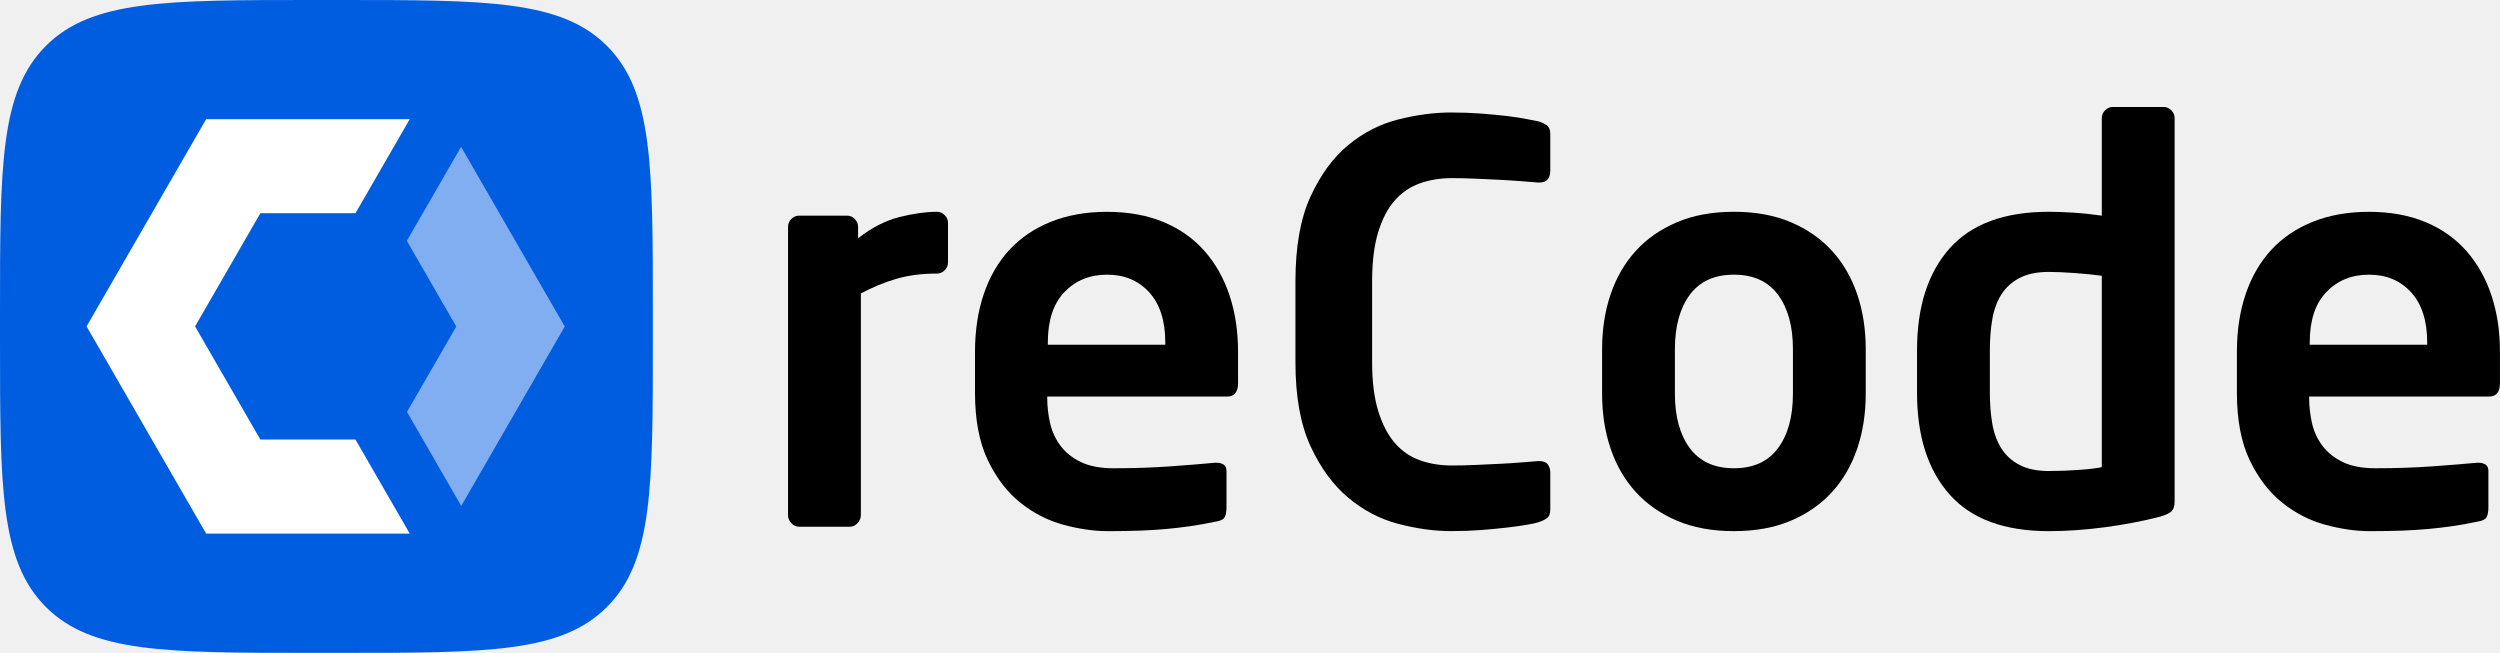
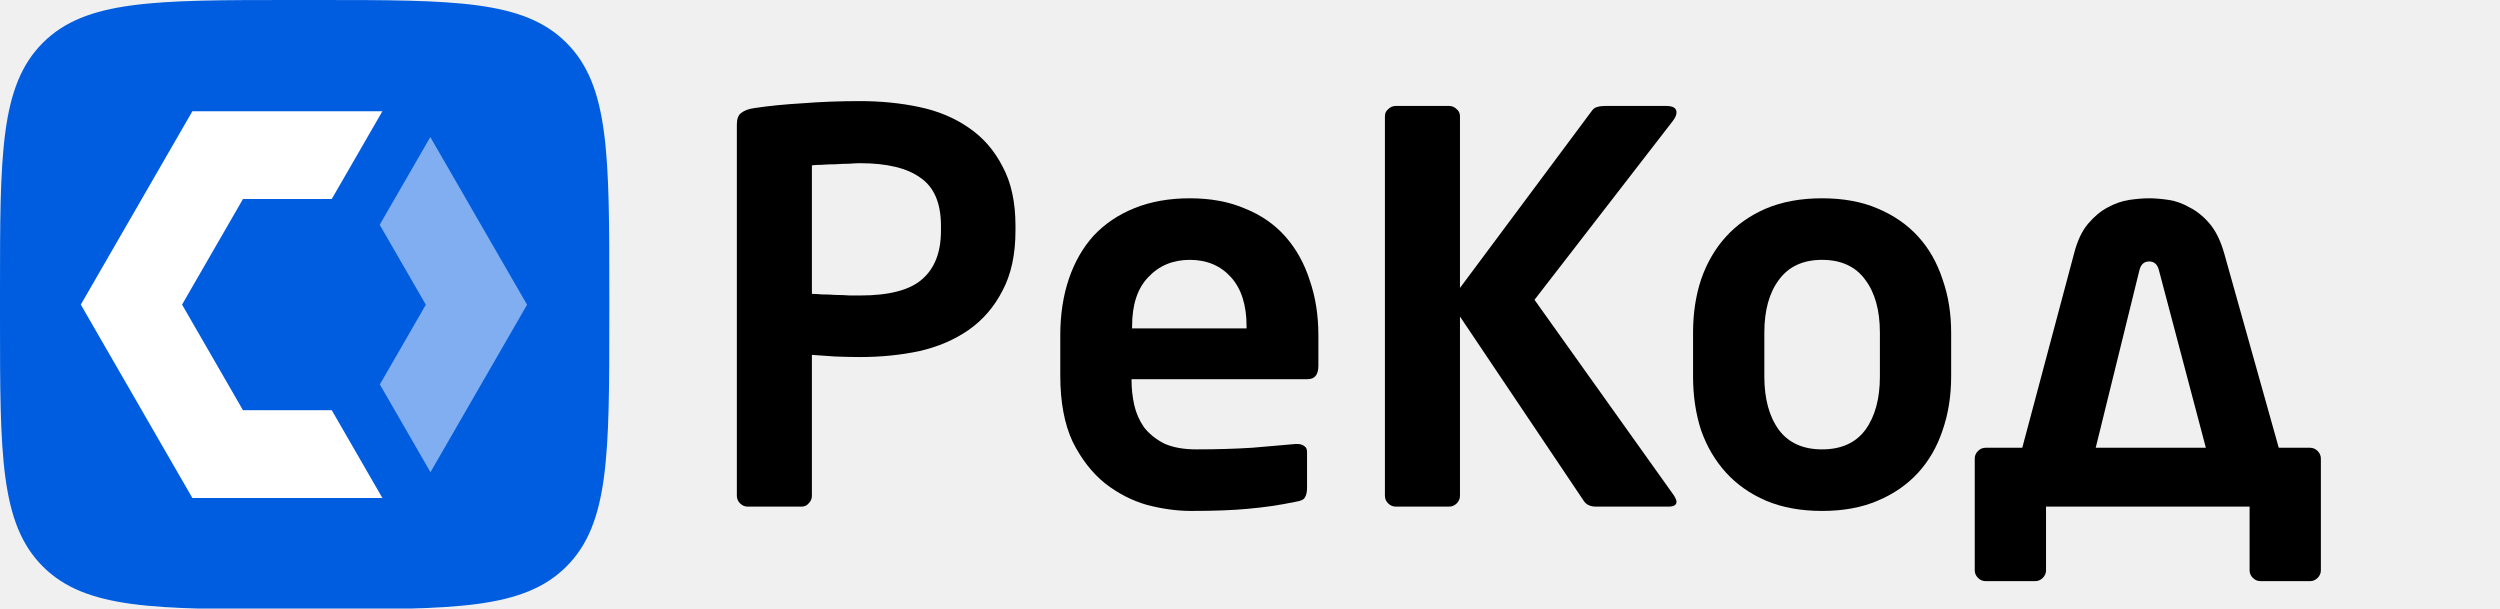
- <svg xmlns="http://www.w3.org/2000/svg" id="_Слой_2" data-name="Слой 2" viewBox="0 0 1273 332.42">
+ <svg xmlns="http://www.w3.org/2000/svg" width="1364" height="332" viewBox="0 0 1364 332" fill="none">
+   <g clip-path="url(#clip0_2122_658)">
+     <path d="M0 159.56C0 84.34 0 46.73 23.37 23.37C46.73 0 84.34 0 159.56 0H172.86C248.08 0 285.69 0 309.06 23.37C332.43 46.74 332.43 84.35 332.43 159.57V172.87C332.43 248.09 332.43 285.7 309.06 309.07C285.69 332.44 248.08 332.44 172.86 332.44H159.56C84.34 332.44 46.73 332.44 23.36 309.07C0 285.69 0 248.08 0 172.86V159.56Z" fill="#005DE0" />
+     <path d="M132.58 223.83L99.33 166.2L132.58 108.57H181.01L208.63 60.69H104.96L44.09 166.2L104.96 271.7H208.63L181.01 223.82H132.58V223.83Z" fill="white" />
+     <path opacity="0.5" d="M287.57 166.26L234.86 257.63L207.24 209.75L232.33 166.26L207.16 122.64L234.78 74.77L287.57 166.26Z" fill="white" />
+     <path d="M554.043 125.865C554.043 138.828 551.686 149.728 546.972 158.567C542.455 167.405 536.268 174.574 528.412 180.073C520.752 185.376 511.816 189.206 501.603 191.563C491.39 193.723 480.588 194.803 469.196 194.803C465.268 194.803 460.751 194.705 455.644 194.509C450.538 194.116 446.315 193.821 442.976 193.625V270.517C442.976 272.089 442.387 273.464 441.208 274.642C440.226 275.82 438.95 276.41 437.379 276.41H407.918C406.347 276.41 404.972 275.82 403.793 274.642C402.615 273.464 402.026 272.089 402.026 270.517V67.828C402.026 64.882 402.811 62.819 404.382 61.641C406.15 60.266 408.507 59.382 411.453 58.989C419.113 57.811 427.951 56.927 437.968 56.338C447.984 55.552 458.394 55.16 469.196 55.16C480.588 55.16 491.39 56.24 501.603 58.4C511.816 60.561 520.752 64.292 528.412 69.595C536.268 74.898 542.455 81.969 546.972 90.807C551.686 99.449 554.043 110.251 554.043 123.214V125.865ZM513.387 123.214C513.387 110.84 509.655 102.1 502.192 96.994C494.925 91.691 483.926 89.039 469.196 89.039C467.625 89.039 465.563 89.138 463.009 89.334C460.652 89.334 458.197 89.432 455.644 89.629C453.091 89.629 450.636 89.727 448.279 89.923C446.119 89.923 444.351 90.021 442.976 90.218V160.334C444.154 160.334 445.922 160.433 448.279 160.629C450.832 160.629 453.386 160.727 455.939 160.924C458.688 160.924 461.242 161.022 463.599 161.218C466.152 161.218 468.018 161.218 469.196 161.218C485.105 161.218 496.398 158.272 503.076 152.38C509.95 146.488 513.387 137.65 513.387 125.865V123.214Z" fill="black" />
+     <path d="M719.311 199.517C719.311 204.427 717.347 206.882 713.419 206.882H617.377V207.766C617.377 212.087 617.868 216.506 618.85 221.023C619.832 225.344 621.599 229.371 624.153 233.102C626.902 236.638 630.536 239.584 635.053 241.941C639.767 244.101 645.659 245.181 652.73 245.181C663.532 245.181 673.647 244.887 683.074 244.297C692.698 243.512 700.652 242.824 706.937 242.235H707.821C709.392 242.235 710.669 242.628 711.651 243.414C712.633 244.003 713.124 245.083 713.124 246.654V266.098C713.124 268.455 712.731 270.223 711.946 271.401C711.356 272.58 709.687 273.365 706.937 273.758C702.224 274.74 697.804 275.526 693.68 276.115C689.555 276.704 685.333 277.195 681.012 277.588C676.887 277.981 672.272 278.275 667.165 278.472C662.255 278.668 656.461 278.766 649.783 278.766C642.32 278.766 634.366 277.686 625.92 275.526C617.671 273.169 610.011 269.241 602.941 263.742C595.87 258.046 589.978 250.484 585.264 241.057C580.747 231.433 578.488 219.354 578.488 204.82V183.019C578.488 171.628 580.06 161.316 583.202 152.085C586.345 142.854 590.862 134.998 596.754 128.517C602.843 122.035 610.306 117.027 619.144 113.492C627.983 109.957 637.999 108.189 649.194 108.189C660.586 108.189 670.602 110.055 679.244 113.786C688.082 117.322 695.448 122.428 701.34 129.106C707.232 135.784 711.651 143.738 714.597 152.969C717.74 162.004 719.311 172.02 719.311 183.019V199.517ZM680.128 178.011C680.128 166.423 677.28 157.486 671.584 151.202C665.889 144.917 658.425 141.774 649.194 141.774C639.963 141.774 632.402 144.917 626.509 151.202C620.617 157.29 617.671 166.226 617.671 178.011V179.189H680.128V178.011Z" fill="black" />
+     <path d="M914.7 273.758C914.7 275.526 913.227 276.41 910.281 276.41H870.803C867.661 276.41 865.402 275.329 864.027 273.169L796.562 172.708V270.517C796.562 272.089 795.973 273.464 794.795 274.642C793.616 275.82 792.241 276.41 790.67 276.41H761.504C759.933 276.41 758.558 275.82 757.38 274.642C756.201 273.464 755.612 272.089 755.612 270.517V63.408C755.612 61.837 756.201 60.561 757.38 59.579C758.558 58.4 759.933 57.811 761.504 57.811H790.67C792.241 57.811 793.616 58.4 794.795 59.579C795.973 60.561 796.562 61.837 796.562 63.408V157.094L868.741 60.168C869.527 59.186 870.411 58.597 871.393 58.4C872.571 58.007 873.946 57.811 875.517 57.811H909.102C912.834 57.811 914.7 58.989 914.7 61.346C914.7 62.721 914.012 64.292 912.638 66.06L837.218 163.575L913.227 270.223C914.209 271.794 914.7 272.973 914.7 273.758Z" fill="black" />
+     <path d="M1064.55 205.409C1064.55 216.015 1062.98 225.835 1059.84 234.87C1056.89 243.708 1052.47 251.368 1046.58 257.849C1040.69 264.331 1033.33 269.437 1024.49 273.169C1015.85 276.901 1005.73 278.766 994.143 278.766C982.555 278.766 972.342 276.901 963.503 273.169C954.862 269.437 947.595 264.331 941.702 257.849C935.81 251.368 931.293 243.708 928.151 234.87C925.204 225.835 923.731 216.015 923.731 205.409V181.546C923.731 170.94 925.204 161.218 928.151 152.38C931.293 143.345 935.81 135.587 941.702 129.106C947.595 122.625 954.862 117.518 963.503 113.786C972.342 110.055 982.555 108.189 994.143 108.189C1005.73 108.189 1015.85 110.055 1024.49 113.786C1033.33 117.518 1040.69 122.625 1046.58 129.106C1052.47 135.587 1056.89 143.345 1059.84 152.38C1062.98 161.218 1064.55 170.94 1064.55 181.546V205.409ZM1025.67 181.546C1025.67 169.369 1023.01 159.745 1017.71 152.675C1012.41 145.408 1004.55 141.774 994.143 141.774C983.733 141.774 975.877 145.408 970.574 152.675C965.271 159.745 962.62 169.369 962.62 181.546V205.409C962.62 217.586 965.271 227.308 970.574 234.575C975.877 241.646 983.733 245.181 994.143 245.181C1004.55 245.181 1012.41 241.646 1017.71 234.575C1023.01 227.308 1025.67 217.586 1025.67 205.409V181.546Z" fill="black" />
+     <path d="M1116.31 276.41V311.173C1116.31 312.745 1115.72 314.119 1114.54 315.298C1113.37 316.476 1111.99 317.065 1110.42 317.065H1083.32C1081.75 317.065 1080.37 316.476 1079.19 315.298C1078.01 314.119 1077.42 312.745 1077.42 311.173V250.19C1077.42 248.618 1078.01 247.244 1079.19 246.065C1080.37 244.887 1081.75 244.297 1083.32 244.297H1103.35L1131.63 138.239C1133.4 131.365 1135.95 125.964 1139.29 122.035C1142.63 118.107 1146.17 115.161 1149.9 113.197C1153.83 111.037 1157.75 109.662 1161.68 109.073C1165.81 108.483 1169.44 108.189 1172.58 108.189C1175.72 108.189 1179.26 108.483 1183.19 109.073C1187.12 109.662 1190.95 111.037 1194.68 113.197C1198.61 115.161 1202.24 118.107 1205.58 122.035C1208.92 125.964 1211.57 131.365 1213.53 138.239L1243.29 244.297H1260.38C1261.95 244.297 1263.32 244.887 1264.5 246.065C1265.68 247.244 1266.27 248.618 1266.27 250.19V311.173C1266.27 312.745 1265.68 314.119 1264.5 315.298C1263.32 316.476 1261.95 317.065 1260.38 317.065H1233.27C1231.7 317.065 1230.33 316.476 1229.15 315.298C1227.97 314.119 1227.38 312.745 1227.38 311.173V276.41H1116.31ZM1143.42 244.297H1203.52L1177.89 147.372C1177.1 144.229 1175.33 142.658 1172.58 142.658C1169.83 142.658 1168.07 144.229 1167.28 147.372L1143.42 244.297Z" fill="black" />
+   </g>
  <defs>
-     <style>
-       .cls-1, .cls-2 {
-         fill: #fff;
-       }
- 
-       .cls-3 {
-         fill: #005de0;
-       }
- 
-       .cls-2 {
-         opacity: .5;
-       }
-     </style>
+     <clipPath id="clip0_2122_658">
+       <rect width="1364" height="332" fill="white" />
+     </clipPath>
  </defs>
-   <g id="_Лого_reCode_ENG_MINIMIZED_" data-name="Лого reCode [ENG MINIMIZED]">
-     <path class="cls-3" d="m0,159.56C0,84.34,0,46.73,23.37,23.37,46.73,0,84.34,0,159.56,0h13.3c75.22,0,112.83,0,136.2,23.37,23.37,23.37,23.37,60.98,23.37,136.2v13.3c0,75.22,0,112.83-23.37,136.2-23.37,23.37-60.98,23.37-136.2,23.37h-13.3c-75.22,0-112.83,0-136.2-23.37C0,285.69,0,248.08,0,172.86v-13.3Z" />
-     <path class="cls-1" d="m132.58,223.83l-33.25-57.63,33.25-57.63h48.43l27.62-47.88h-103.67l-60.87,105.51,60.87,105.5h103.67l-27.62-47.88h-48.43Z" />
-     <polygon class="cls-2" points="287.57 166.26 234.86 257.63 207.24 209.75 232.33 166.26 207.16 122.64 234.78 74.77 287.57 166.26" />
-     <g>
-       <path d="m481.03,137.61c-1.12,1.12-2.44,1.69-3.93,1.69-7.68,0-14.56.89-20.64,2.67-6.09,1.78-12.12,4.26-18.11,7.44v112.9c0,1.5-.56,2.86-1.69,4.07-1.12,1.22-2.44,1.83-3.93,1.83h-25.84c-1.5,0-2.81-.61-3.93-1.83-1.12-1.22-1.69-2.57-1.69-4.07V115.43c0-1.5.56-2.81,1.69-3.93,1.12-1.12,2.43-1.69,3.93-1.69h24.43c1.5,0,2.81.56,3.93,1.69s1.69,2.44,1.69,3.93v5.9c6.92-5.43,13.95-9.03,21.06-10.81,7.11-1.78,13.48-2.67,19.1-2.67,1.5,0,2.81.56,3.93,1.69,1.12,1.12,1.69,2.44,1.69,3.93v20.22c0,1.5-.56,2.81-1.69,3.93Z" />
-       <path d="m630.44,194.91c0,4.68-1.87,7.02-5.62,7.02h-91.56v.84c0,4.12.47,8.28,1.4,12.5.93,4.21,2.67,8.05,5.2,11.51,2.53,3.47,5.99,6.28,10.39,8.43,4.4,2.15,9.97,3.23,16.71,3.23,10.29,0,19.98-.32,29.07-.98,9.08-.65,16.61-1.26,22.61-1.83h.84c1.5,0,2.71.33,3.65.98.93.66,1.4,1.73,1.4,3.23v18.54c0,2.25-.33,3.93-.98,5.06-.66,1.12-2.3,1.87-4.91,2.25-4.49.94-8.71,1.69-12.64,2.25-3.93.56-7.91,1.03-11.94,1.4-4.03.37-8.43.65-13.2.84-4.77.18-10.35.28-16.71.28-7.12,0-14.65-1.08-22.59-3.23-7.95-2.15-15.27-5.9-21.96-11.23-6.69-5.34-12.22-12.54-16.58-21.62-4.37-9.08-6.55-20.55-6.55-34.4v-20.78c0-10.86,1.49-20.69,4.48-29.49,2.99-8.8,7.33-16.29,13.03-22.47,5.7-6.18,12.75-10.95,21.16-14.32,8.41-3.37,17.93-5.06,28.59-5.06s20.41,1.73,28.72,5.2c8.31,3.47,15.27,8.38,20.88,14.74,5.6,6.37,9.86,13.9,12.75,22.61,2.9,8.71,4.34,18.3,4.34,28.79v15.73Zm-37.07-20.5c0-11.04-2.73-19.56-8.18-25.56-5.46-5.99-12.61-8.99-21.44-8.99s-16.08,2.95-21.73,8.85c-5.64,5.9-8.47,14.46-8.47,25.7v1.12h59.82v-1.12Z" />
-       <path d="m787.71,263.85c-1.12.84-2.62,1.54-4.49,2.11-1.12.38-3.05.8-5.76,1.26-2.72.47-6.04.94-9.97,1.4s-8.33.89-13.2,1.26c-4.87.37-10.02.56-15.45.56-8.43,0-17.32-1.22-26.68-3.65-9.36-2.43-17.89-6.88-25.61-13.34-7.71-6.46-14.13-15.21-19.24-26.26-5.11-11.04-7.67-25.28-7.67-42.69v-41.28c0-17.6,2.55-31.97,7.67-43.11,5.11-11.14,11.53-19.89,19.24-26.26,7.71-6.36,16.25-10.72,25.61-13.06,9.36-2.34,18.25-3.51,26.68-3.51,5.43,0,10.58.19,15.45.56,4.87.38,9.27.8,13.2,1.26,3.93.47,7.25.98,9.97,1.54,2.71.56,4.63.94,5.76,1.12,1.87.56,3.37,1.26,4.49,2.11,1.12.84,1.69,2.3,1.69,4.35v18.82c0,1.69-.42,3.09-1.26,4.21s-2.3,1.69-4.35,1.69h-.56c-2.44-.18-5.38-.42-8.85-.7-3.47-.28-7.16-.51-11.09-.7-3.93-.18-7.96-.37-12.08-.56-4.12-.18-8.05-.28-11.8-.28-5.99,0-11.47.89-16.43,2.67-4.96,1.78-9.22,4.68-12.78,8.71-3.56,4.03-6.37,9.41-8.43,16.15-2.06,6.74-3.09,15.07-3.09,25v41.28c0,9.74,1.03,17.97,3.09,24.71,2.06,6.74,4.87,12.17,8.43,16.29,3.55,4.12,7.82,7.07,12.78,8.85,4.96,1.78,10.44,2.67,16.43,2.67,3.74,0,7.67-.09,11.8-.28,4.12-.18,8.14-.37,12.08-.56,3.93-.18,7.63-.42,11.09-.7,3.46-.28,6.41-.51,8.85-.7h.56c2.06,0,3.51.56,4.35,1.69.84,1.12,1.26,2.53,1.26,4.21v18.82c0,2.06-.56,3.51-1.69,4.35Z" />
-       <path d="m950.03,200.52c0,10.11-1.45,19.43-4.35,27.94-2.91,8.52-7.16,15.87-12.78,22.05-5.62,6.18-12.59,11.05-20.92,14.6-8.33,3.55-18.02,5.34-29.07,5.34s-20.74-1.78-29.07-5.34c-8.33-3.55-15.31-8.43-20.92-14.6-5.62-6.18-9.88-13.52-12.78-22.05-2.91-8.52-4.35-17.83-4.35-27.94v-22.75c0-10.11,1.45-19.42,4.35-27.94,2.9-8.52,7.16-15.87,12.78-22.05,5.62-6.18,12.59-11.05,20.92-14.6,8.33-3.55,18.02-5.34,29.07-5.34s20.73,1.78,29.07,5.34c8.33,3.56,15.31,8.43,20.92,14.6,5.62,6.18,9.87,13.53,12.78,22.05,2.9,8.52,4.35,17.83,4.35,27.94v22.75Zm-37.07-22.75c0-11.61-2.53-20.83-7.58-27.66-5.06-6.83-12.55-10.25-22.47-10.25s-17.41,3.42-22.47,10.25c-5.06,6.84-7.58,16.06-7.58,27.66v22.75c0,11.61,2.53,20.83,7.58,27.66,5.06,6.84,12.54,10.25,22.47,10.25s17.41-3.41,22.47-10.25c5.06-6.83,7.58-16.05,7.58-27.66v-22.75Z" />
-       <path d="m1107.3,255.57c0,2.06-.47,3.61-1.4,4.63-.94,1.03-3,2.01-6.18,2.95-8.8,2.25-18.16,4.03-28.08,5.34-9.93,1.31-19.38,1.97-28.37,1.97-22.66,0-39.51-6.22-50.55-18.68-11.05-12.45-16.57-29.72-16.57-51.82v-21.62c0-22.09,5.52-39.36,16.57-51.82,11.04-12.45,27.9-18.68,50.55-18.68,3.37,0,7.39.14,12.08.42,4.68.28,9.64.8,14.88,1.54v-49.71c0-1.5.56-2.81,1.69-3.93s2.43-1.69,3.93-1.69h25.84c1.5,0,2.81.56,3.93,1.69s1.69,2.44,1.69,3.93v195.47Zm-37.07-115.15c-3.93-.56-8.57-1.02-13.9-1.4-5.34-.37-9.69-.56-13.06-.56-5.99,0-10.95,1.03-14.88,3.07-3.93,2.05-7.02,4.84-9.27,8.38-2.25,3.54-3.79,7.73-4.63,12.57-.84,4.84-1.26,10.15-1.26,15.92v21.5c0,5.77.42,11.08,1.26,15.92.84,4.84,2.39,9.04,4.63,12.57,2.25,3.54,5.34,6.33,9.27,8.38,3.93,2.05,8.89,3.07,14.88,3.07,5.06,0,10.15-.18,15.31-.56,5.15-.37,9.03-.84,11.65-1.4v-97.47Z" />
-       <path d="m1273,194.91c0,4.68-1.87,7.02-5.62,7.02h-91.56v.84c0,4.12.47,8.28,1.4,12.5.93,4.21,2.67,8.05,5.2,11.51,2.53,3.47,5.99,6.28,10.39,8.43,4.4,2.15,9.97,3.23,16.71,3.23,10.29,0,19.98-.32,29.07-.98,9.08-.65,16.61-1.26,22.61-1.83h.84c1.5,0,2.71.33,3.65.98.93.66,1.4,1.73,1.4,3.23v18.54c0,2.25-.33,3.93-.98,5.06-.66,1.12-2.3,1.87-4.91,2.25-4.49.94-8.71,1.69-12.64,2.25-3.93.56-7.91,1.03-11.94,1.4-4.03.37-8.43.65-13.2.84-4.77.18-10.35.28-16.71.28-7.12,0-14.65-1.08-22.59-3.23-7.95-2.15-15.27-5.9-21.96-11.23-6.69-5.34-12.22-12.54-16.58-21.62-4.37-9.08-6.55-20.55-6.55-34.4v-20.78c0-10.86,1.49-20.69,4.48-29.49,2.99-8.8,7.33-16.29,13.03-22.47,5.7-6.18,12.75-10.95,21.16-14.32,8.41-3.37,17.93-5.06,28.59-5.06s20.41,1.73,28.72,5.2c8.31,3.47,15.27,8.38,20.88,14.74,5.6,6.37,9.86,13.9,12.75,22.61,2.9,8.71,4.34,18.3,4.34,28.79v15.73Zm-37.07-20.5c0-11.04-2.73-19.56-8.18-25.56-5.46-5.99-12.61-8.99-21.44-8.99s-16.08,2.95-21.73,8.85c-5.64,5.9-8.47,14.46-8.47,25.7v1.12h59.82v-1.12Z" />
-     </g>
-   </g>
</svg>
